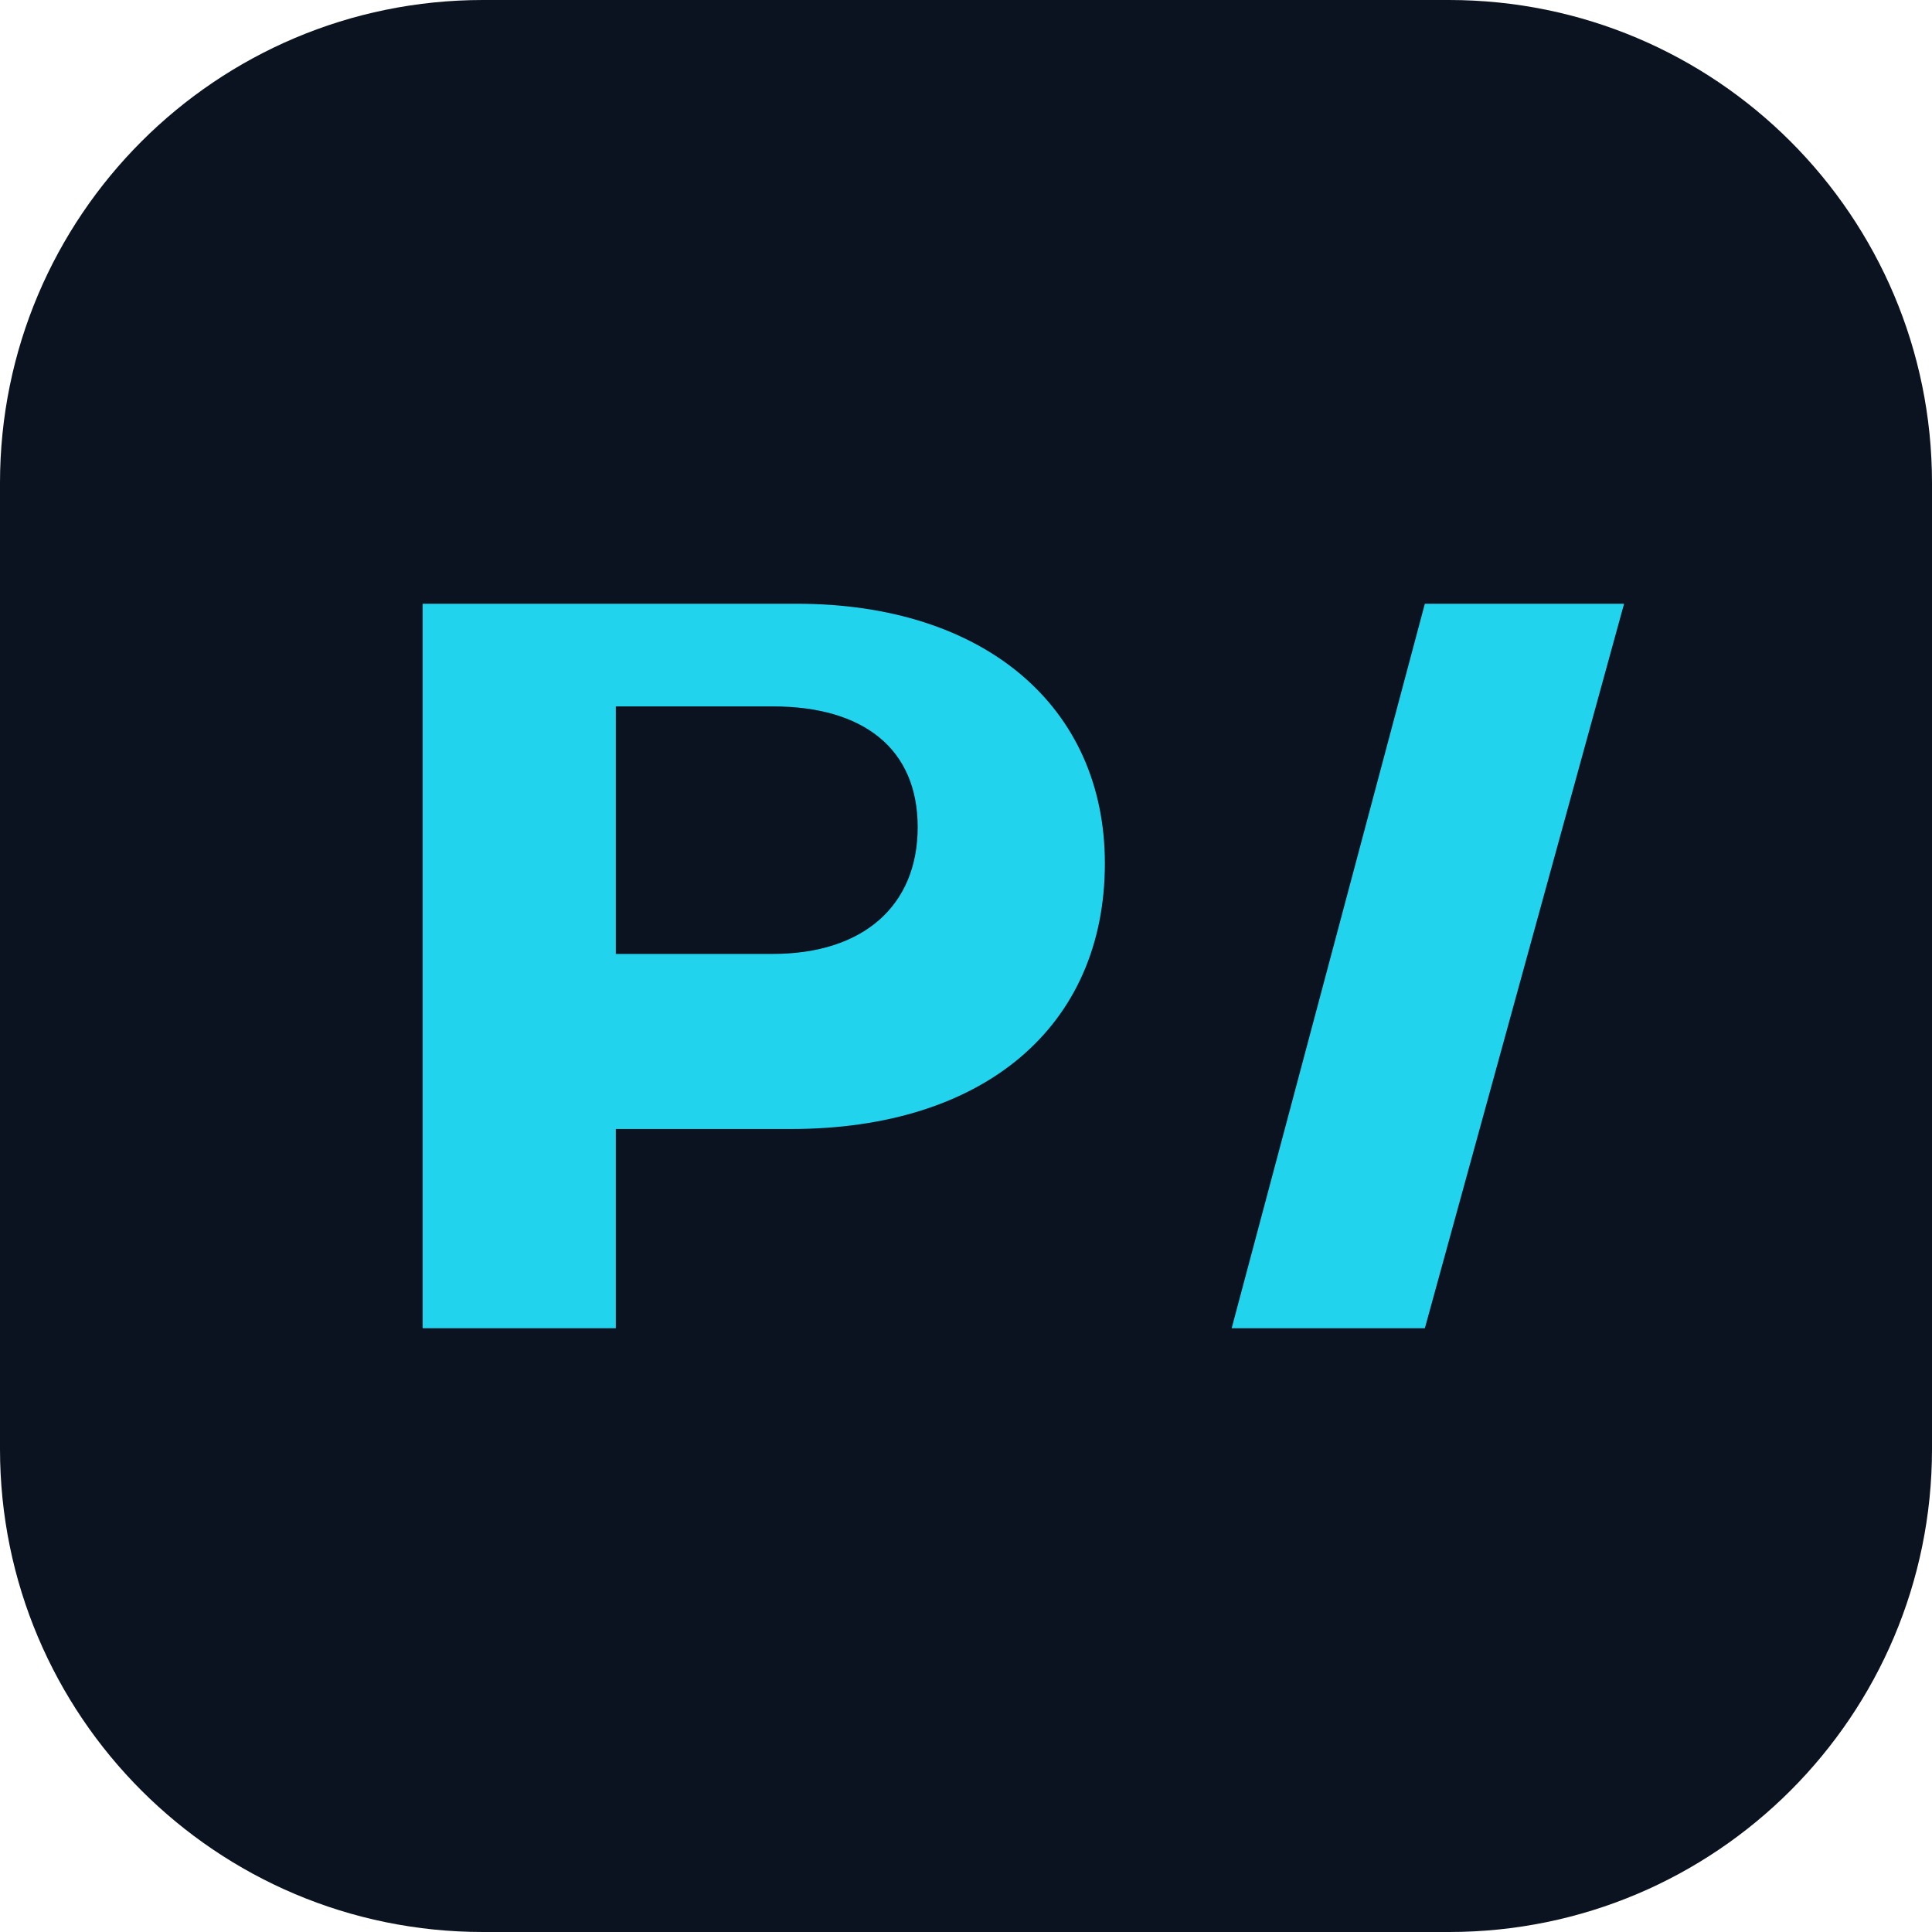
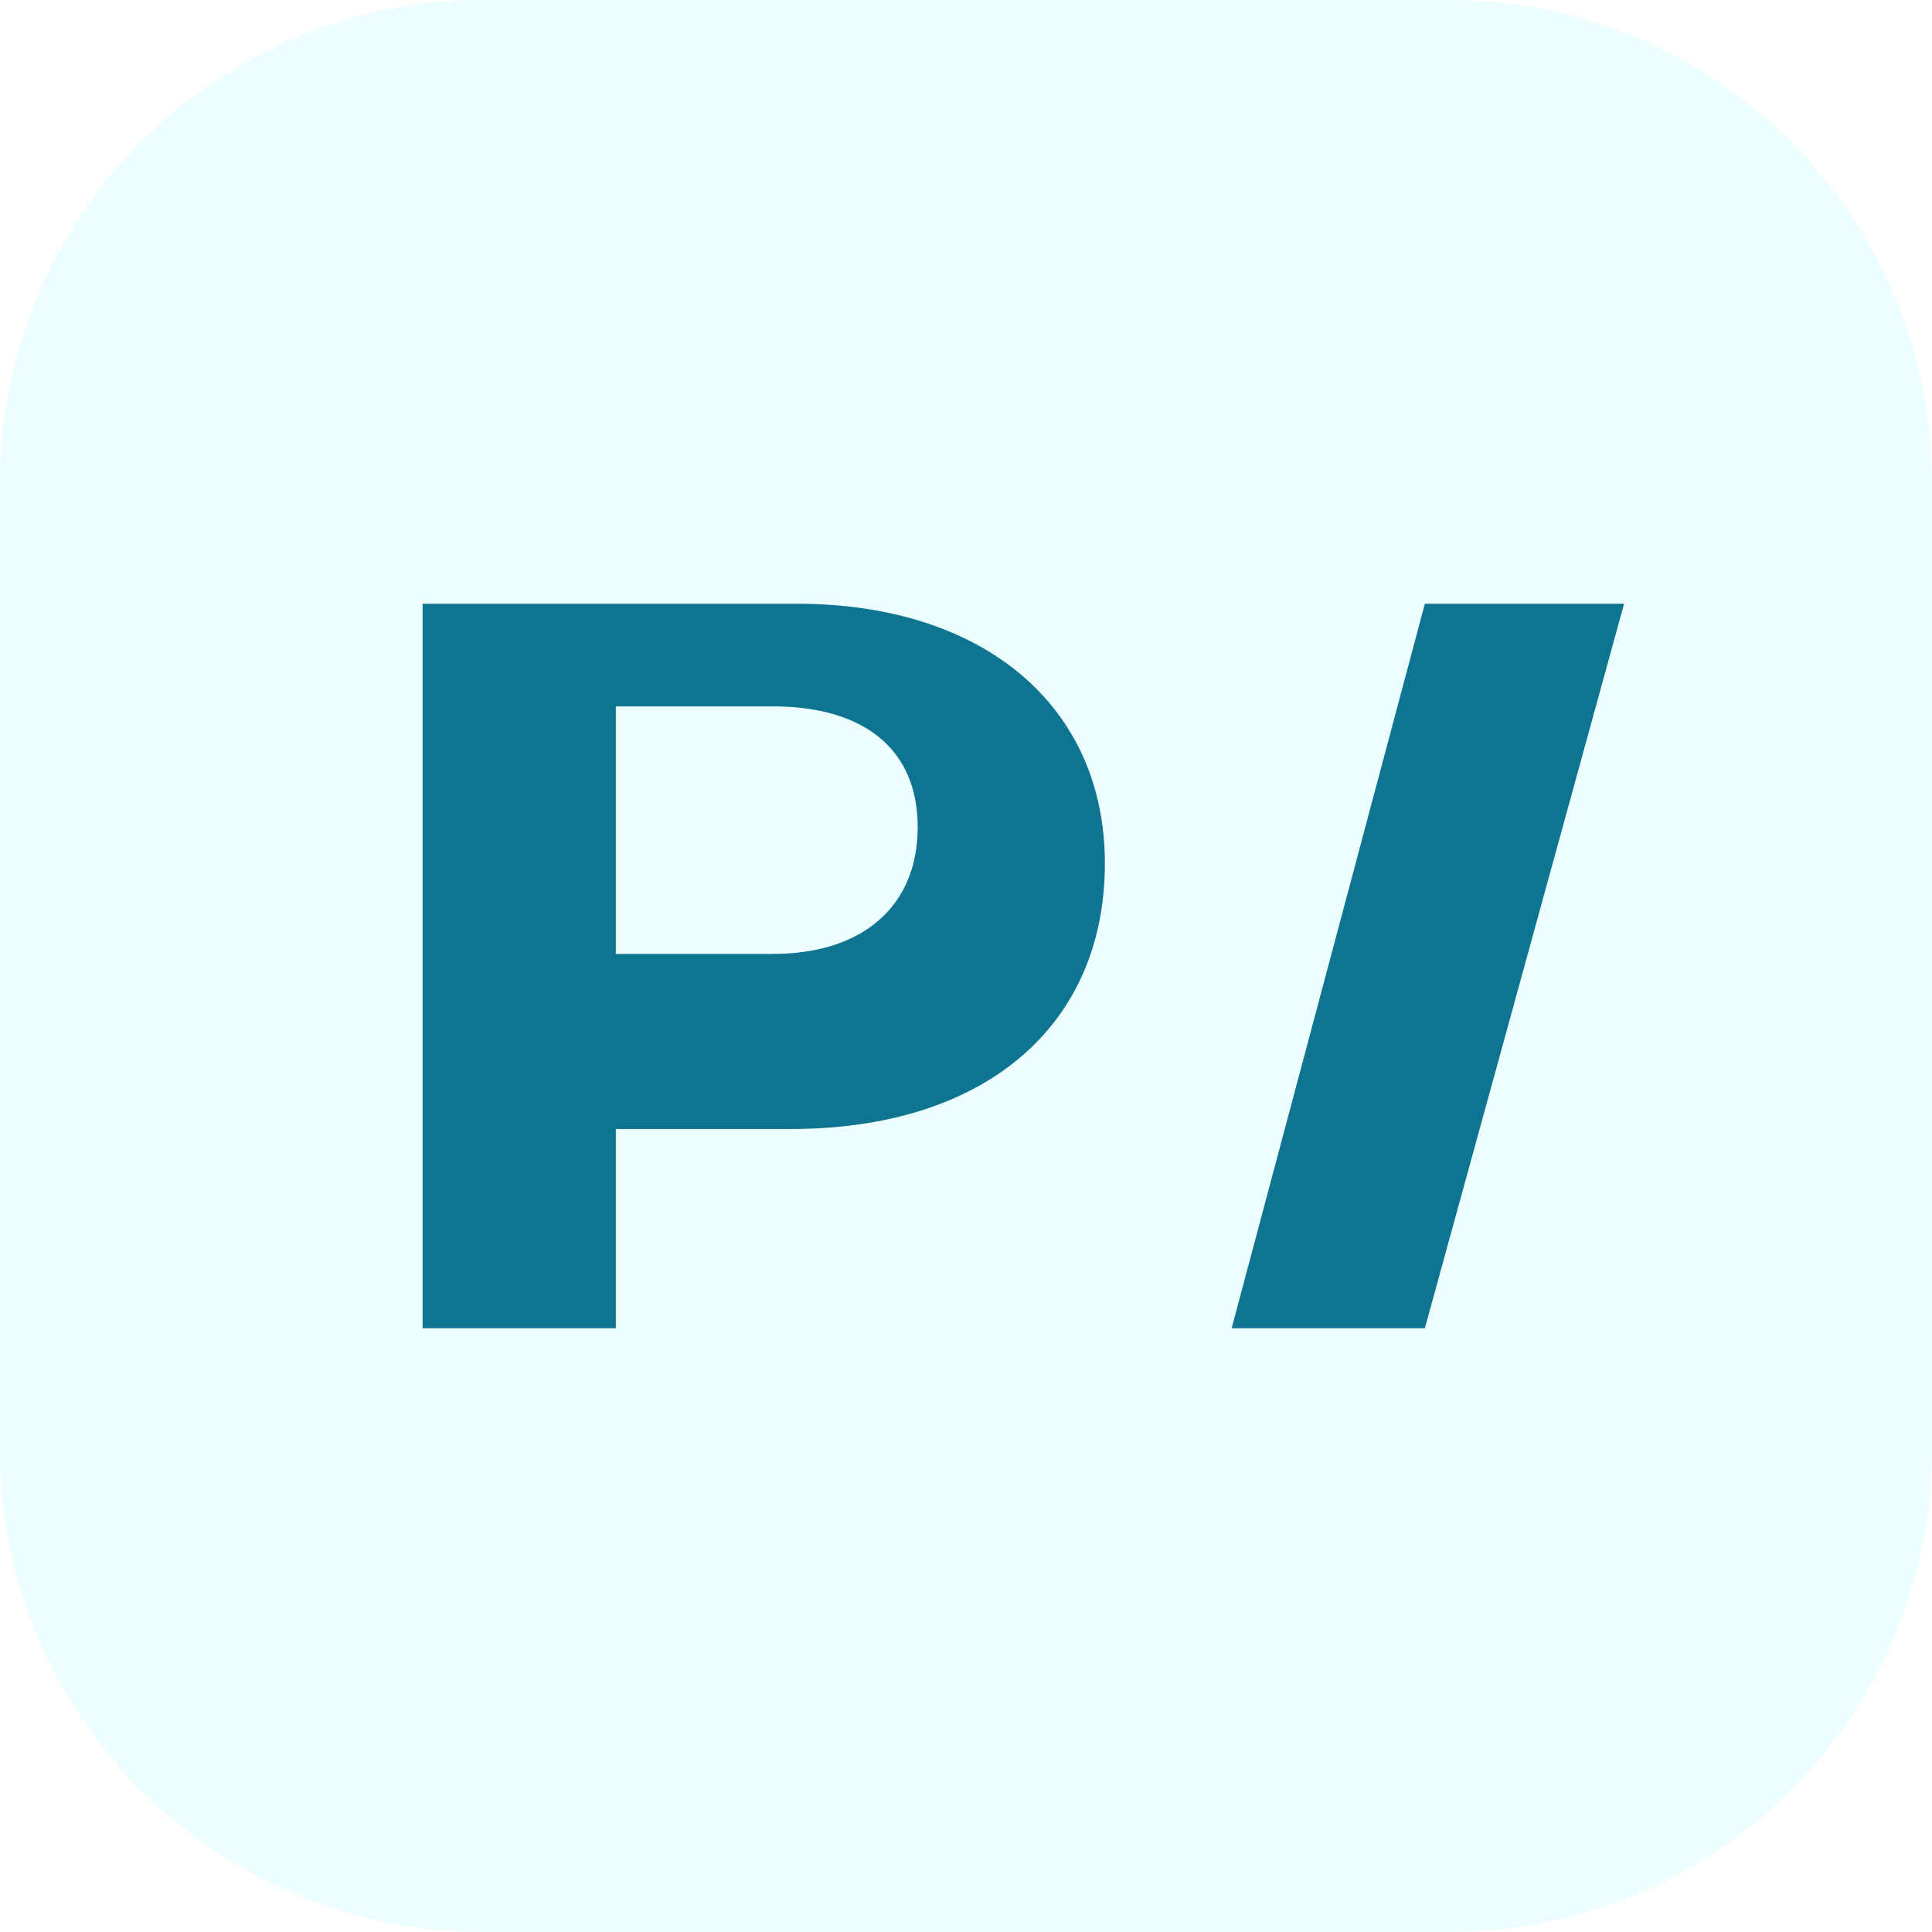
<svg xmlns="http://www.w3.org/2000/svg" viewBox="0 0 32 32" fill="none">
-   <rect width="32" height="32" rx="8" fill="#0B1220" />
-   <path d="M7 22V10h6.2c3.1 0 5.1 1.7 5.1 4.3 0 2.7-2 4.4-5.2 4.4H10.2V22H7zm3.2-6.2h2.6c1.5 0 2.4-.8 2.4-2.1s-.9-2-2.4-2H10.2v4.1zM20.4 22l3.2-12h3.3L23.6 22h-3.2z" fill="#22D3EE" />
+   <rect width="32" height="32" rx="8" fill="#ECFEFF" />
+   <path d="M7 22V10h6.2c3.1 0 5.1 1.7 5.1 4.3 0 2.7-2 4.4-5.2 4.4H10.2V22H7zm3.2-6.2h2.6c1.5 0 2.4-.8 2.4-2.1s-.9-2-2.4-2H10.2v4.1zM20.4 22l3.2-12h3.3L23.6 22h-3.2z" fill="#0E7490" />
</svg>
